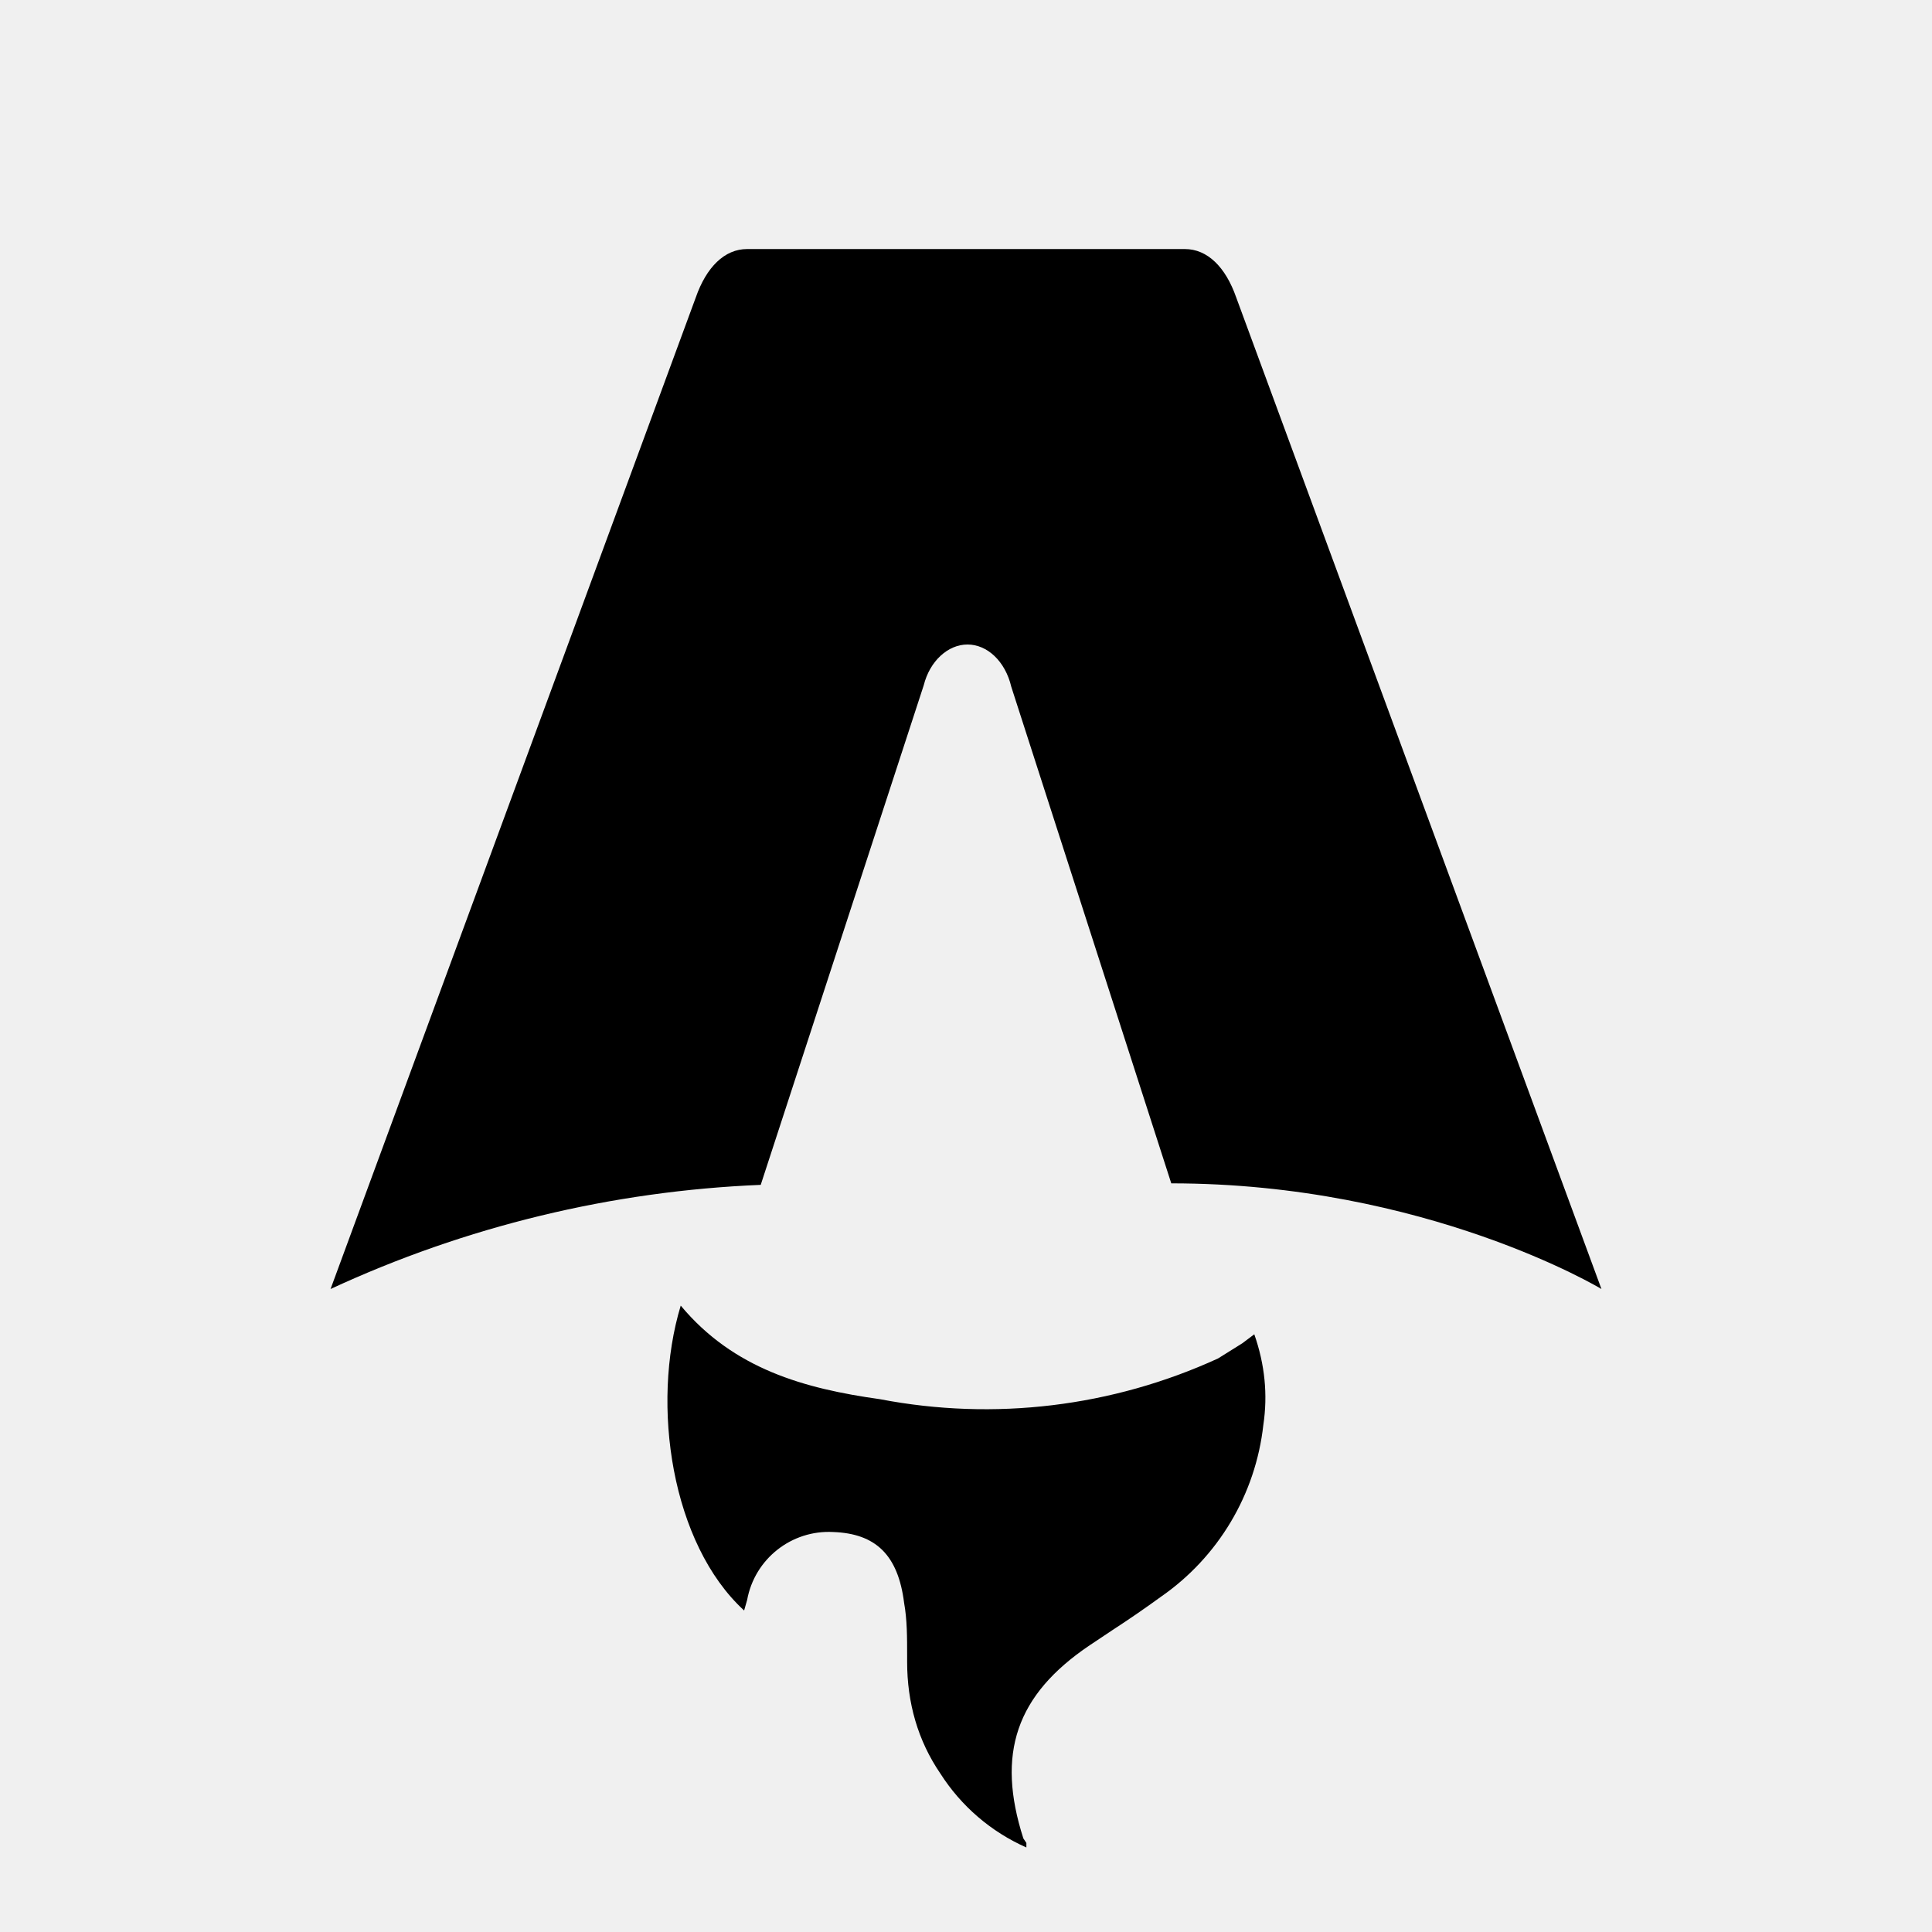
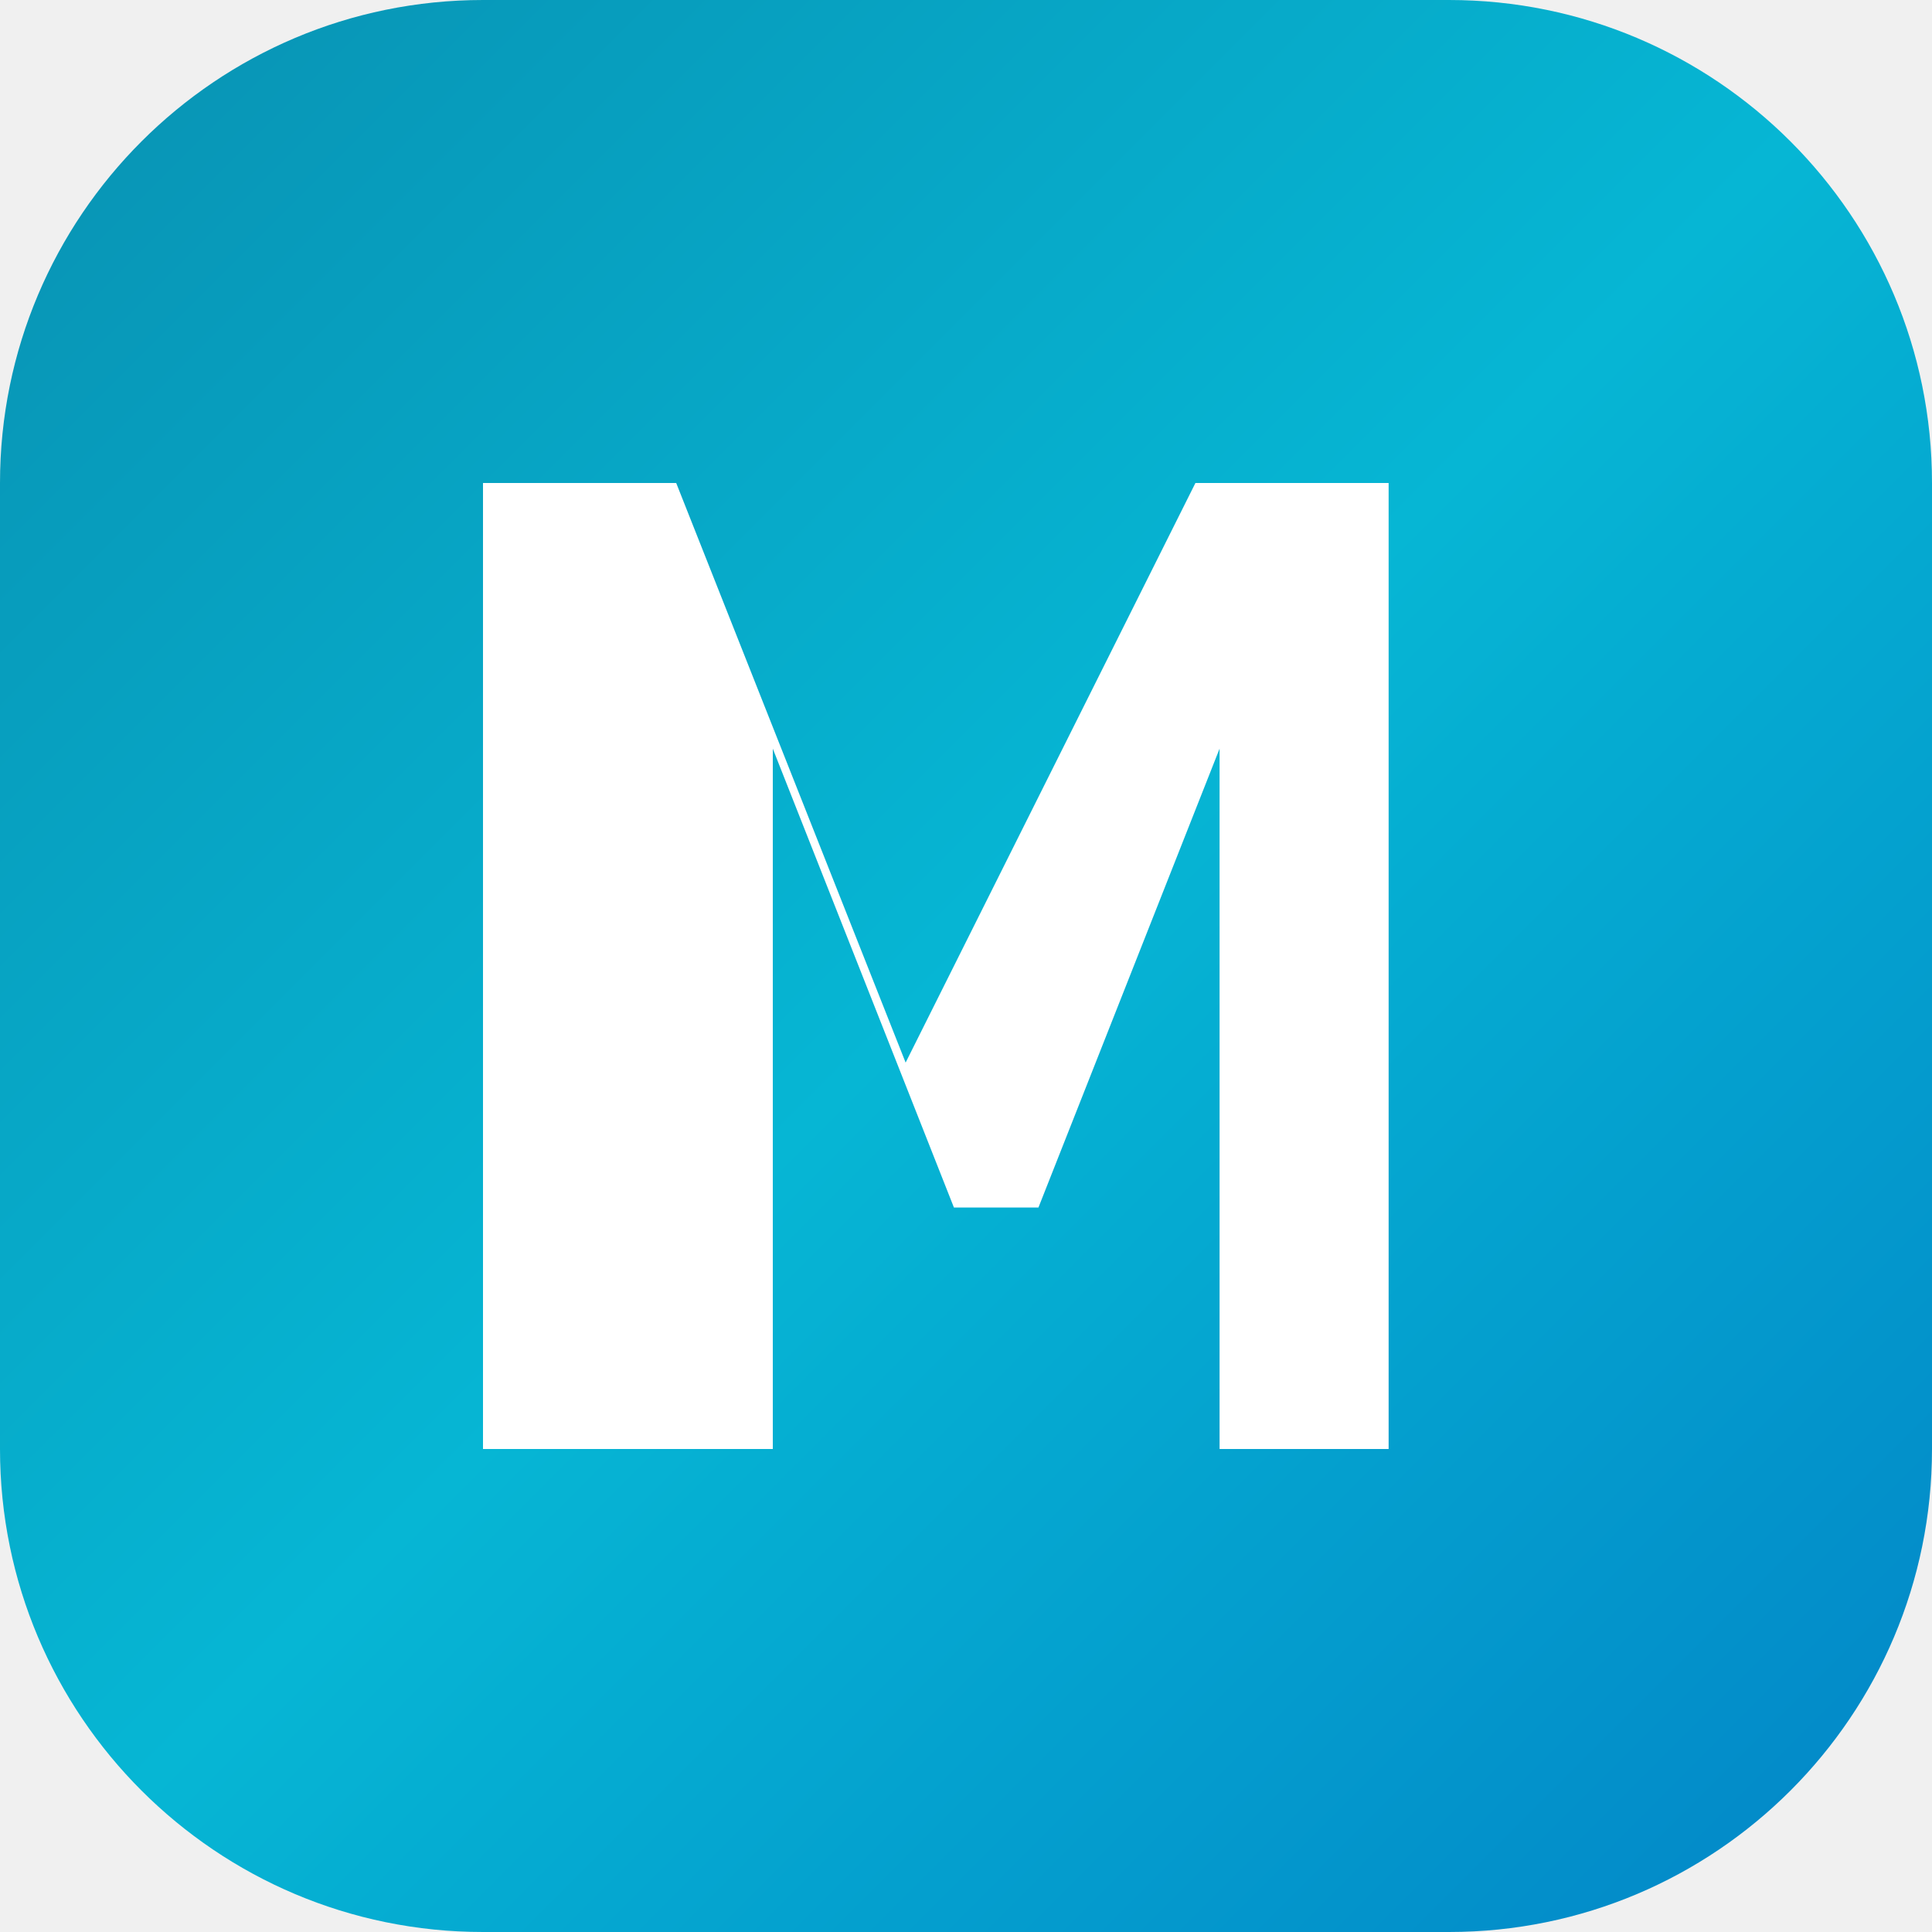
- <svg xmlns="http://www.w3.org/2000/svg" fill="none" viewBox="0 0 128 128">
-   <path d="M50.4 78.5a75.1 75.1 0 0 0-28.5 6.9l24.2-65.7c.7-2 1.9-3.2 3.4-3.2h29c1.5 0 2.7 1.2 3.4 3.2l24.2 65.7s-11.6-7-28.5-7L67 45.5c-.4-1.7-1.6-2.8-2.9-2.8-1.3 0-2.5 1.1-2.9 2.7L50.4 78.5Zm-1.1 28.2Zm-4.2-20.2c-2 6.6-.6 15.8 4.2 20.2a17.5 17.5 0 0 1 .2-.7 5.5 5.5 0 0 1 5.7-4.5c2.8.1 4.3 1.5 4.7 4.7.2 1.1.2 2.3.2 3.5v.4c0 2.7.7 5.2 2.2 7.4a13 13 0 0 0 5.7 4.9v-.3l-.2-.3c-1.8-5.6-.5-9.5 4.4-12.8l1.5-1a73 73 0 0 0 3.2-2.2 16 16 0 0 0 6.8-11.4c.3-2 .1-4-.6-6l-.8.6-1.6 1a37 37 0 0 1-22.4 2.7c-5-.7-9.7-2-13.2-6.2Z" />
-   <style>
-         path { fill: #000; }
-         @media (prefers-color-scheme: dark) {
-             path { fill: #FFF; }
-         }
-     </style>
+ <svg xmlns="http://www.w3.org/2000/svg" width="32" height="32" viewBox="0 0 32 32" fill="none">
+   <rect width="32" height="32" rx="8" fill="url(#gradient)" />
+   <path d="M8 24V8h3.2l3.8 9.6L19.8 8H23v16h-2.8V12.4L17.2 20h-1.4l-3-7.6V24H8z" fill="white" />
+   <defs>
+     <linearGradient id="gradient" x1="0" y1="0" x2="32" y2="32" gradientUnits="userSpaceOnUse">
+       <stop offset="0%" stop-color="#0891b2" />
+       <stop offset="50%" stop-color="#06b6d4" />
+       <stop offset="100%" stop-color="#0284c7" />
+     </linearGradient>
+   </defs>
</svg>
